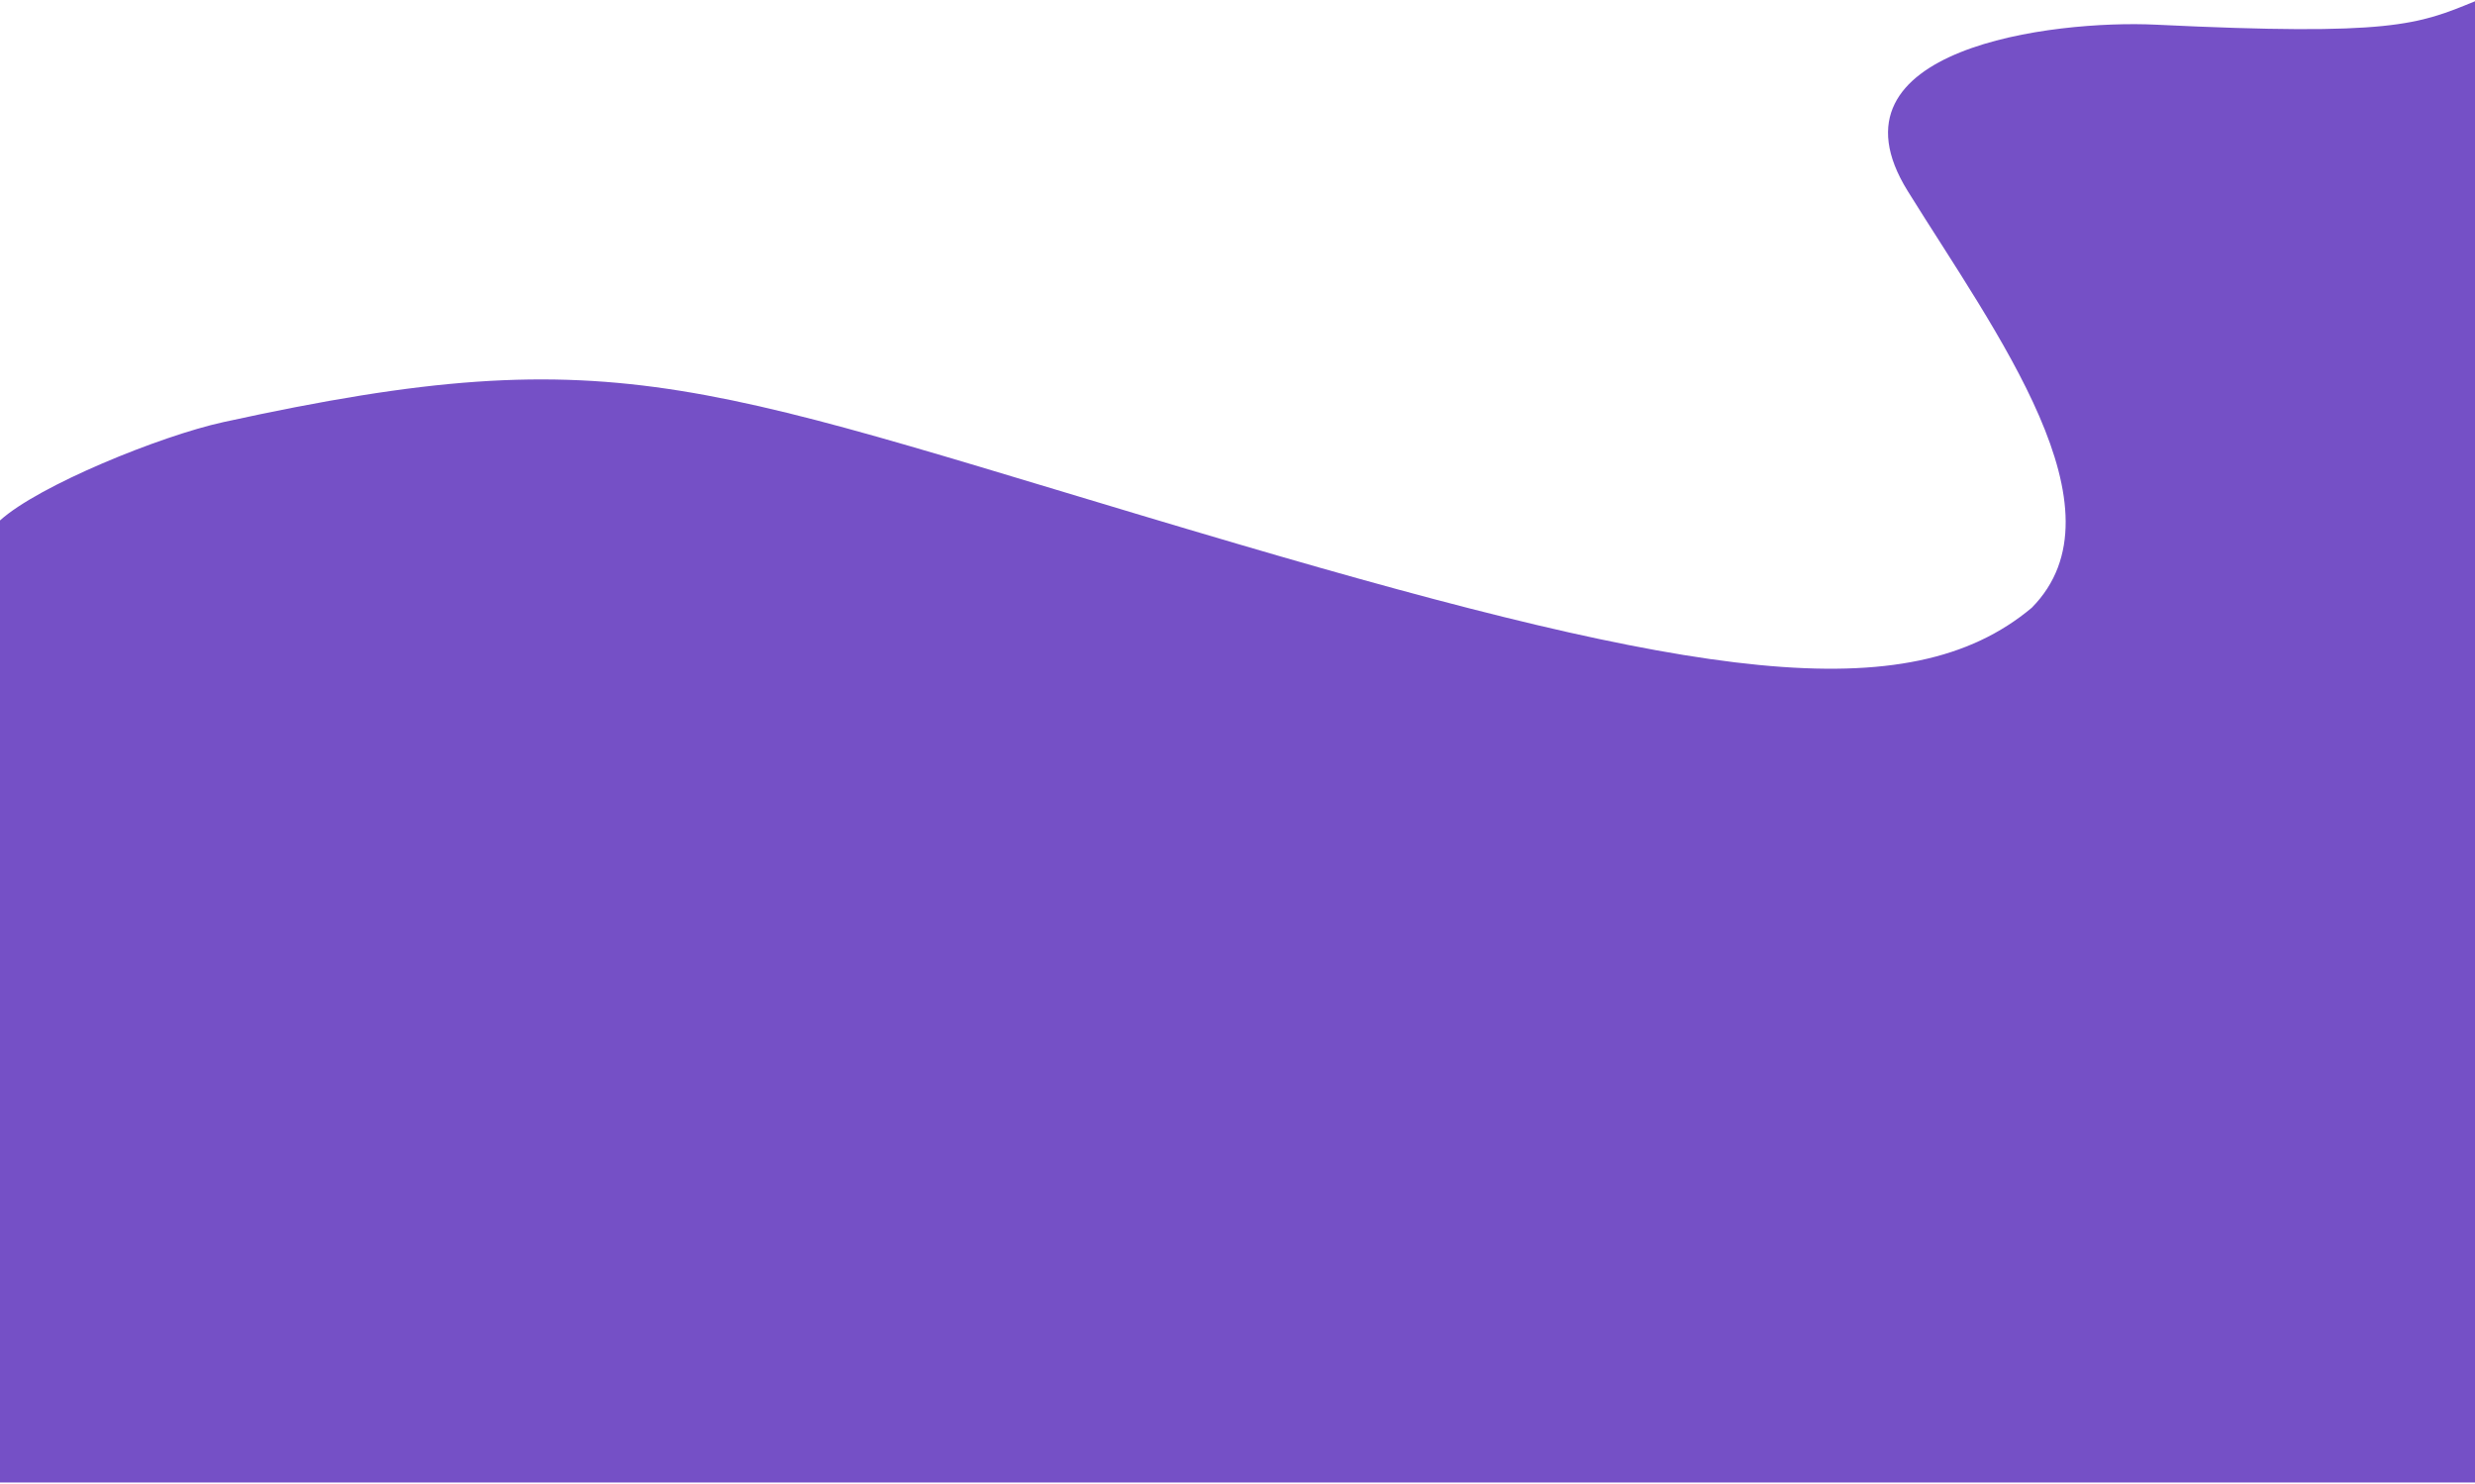
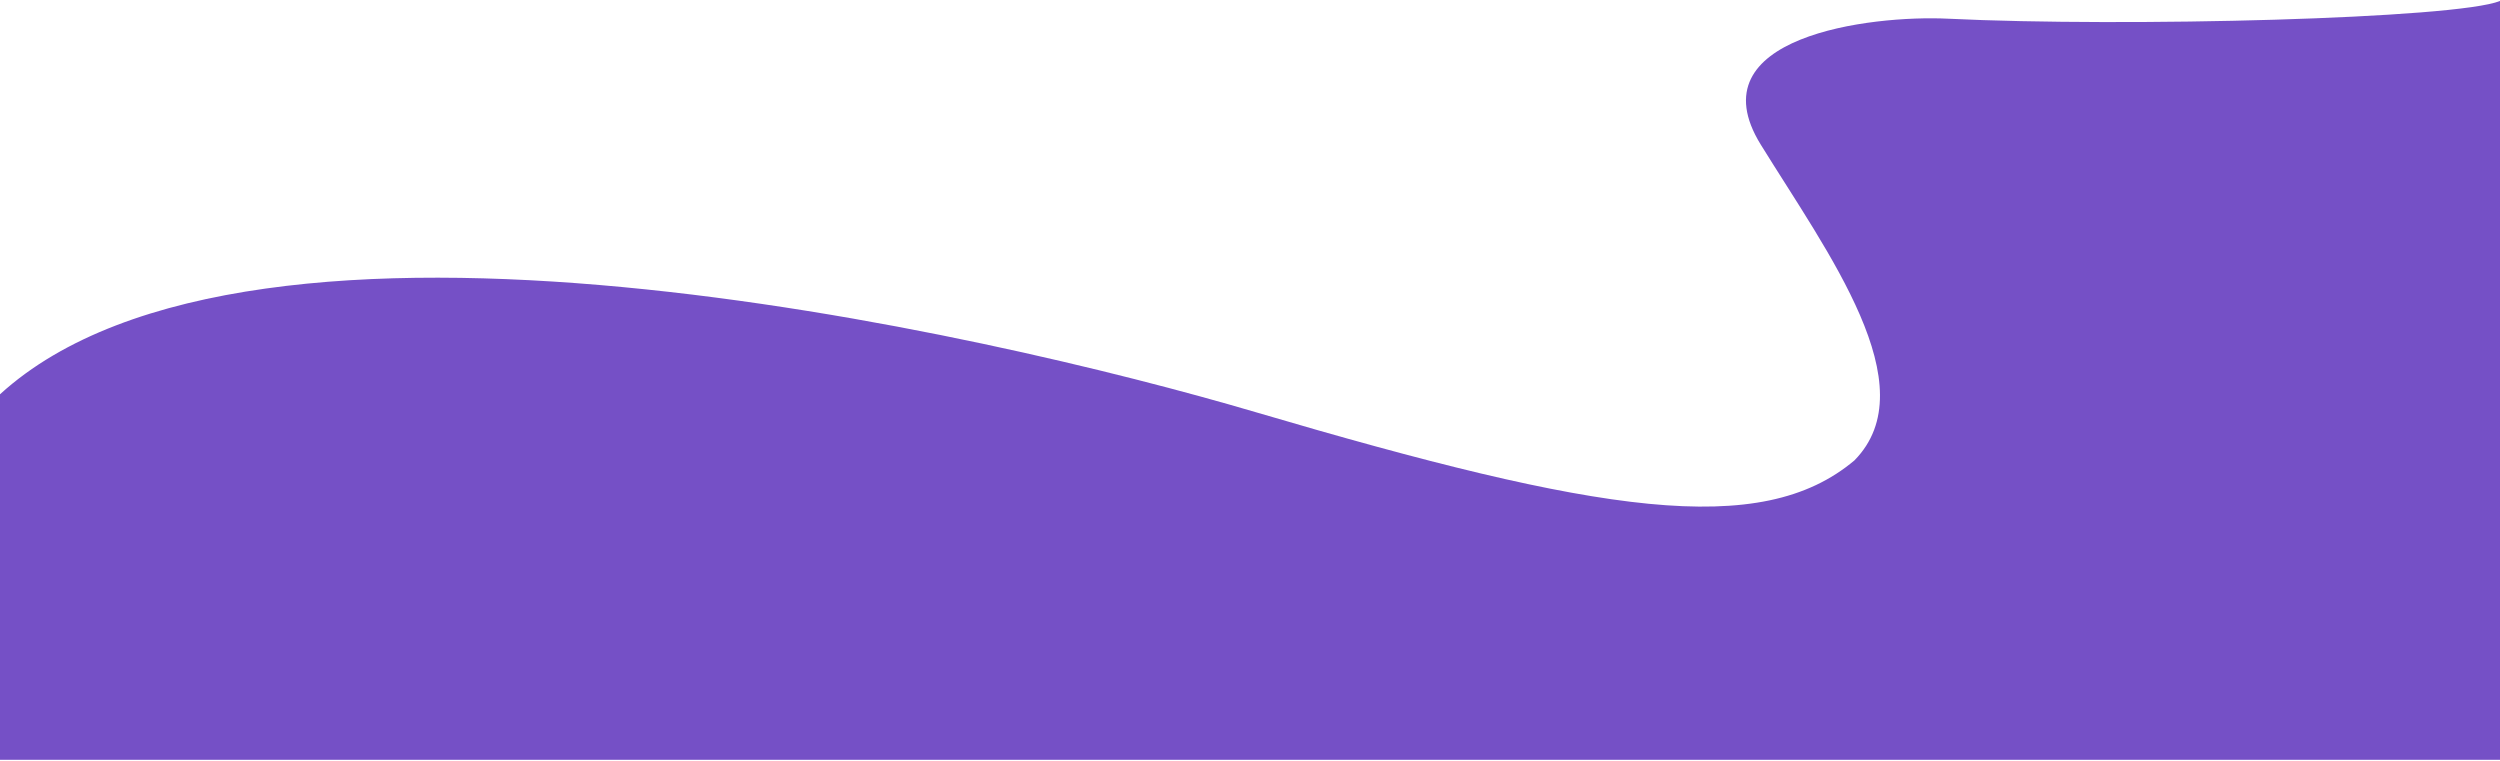
- <svg xmlns="http://www.w3.org/2000/svg" width="1440" height="863" viewBox="0 0 1440 863" fill="none">
-   <path d="M1254.33 14.36C1391.48 20.984 1406.76 14.36 1440 0.736L1440 862.541L-7.53414e-05 862.541L-2.64087e-05 302.816C22.419 282.462 93.334 253.618 129.971 245.595C364.595 194.219 407.795 224.797 720 316.44C985.375 394.338 1109.91 414.082 1182.12 353.6C1238.42 296.565 1161.49 194.198 1109.91 111.091C1058.34 27.984 1194.66 11.479 1254.33 14.36Z" fill="#7550C6" />
+ <svg xmlns="http://www.w3.org/2000/svg" width="1920" height="584" viewBox="0 0 1920 584" fill="none">
+   <path d="M1496.09 14.36C1632.68 20.984 1886.89 14.36 1920 0.736L1920 583.541L-5.09504e-05 583.541L-2.64087e-05 302.816C194.493 125.501 758.883 255.985 963.983 316.44C1228.26 394.338 1352.28 414.082 1424.19 353.6C1480.25 296.565 1403.64 194.198 1352.28 111.091C1300.92 27.984 1436.67 11.479 1496.09 14.36Z" fill="#7550C6" />
</svg>
